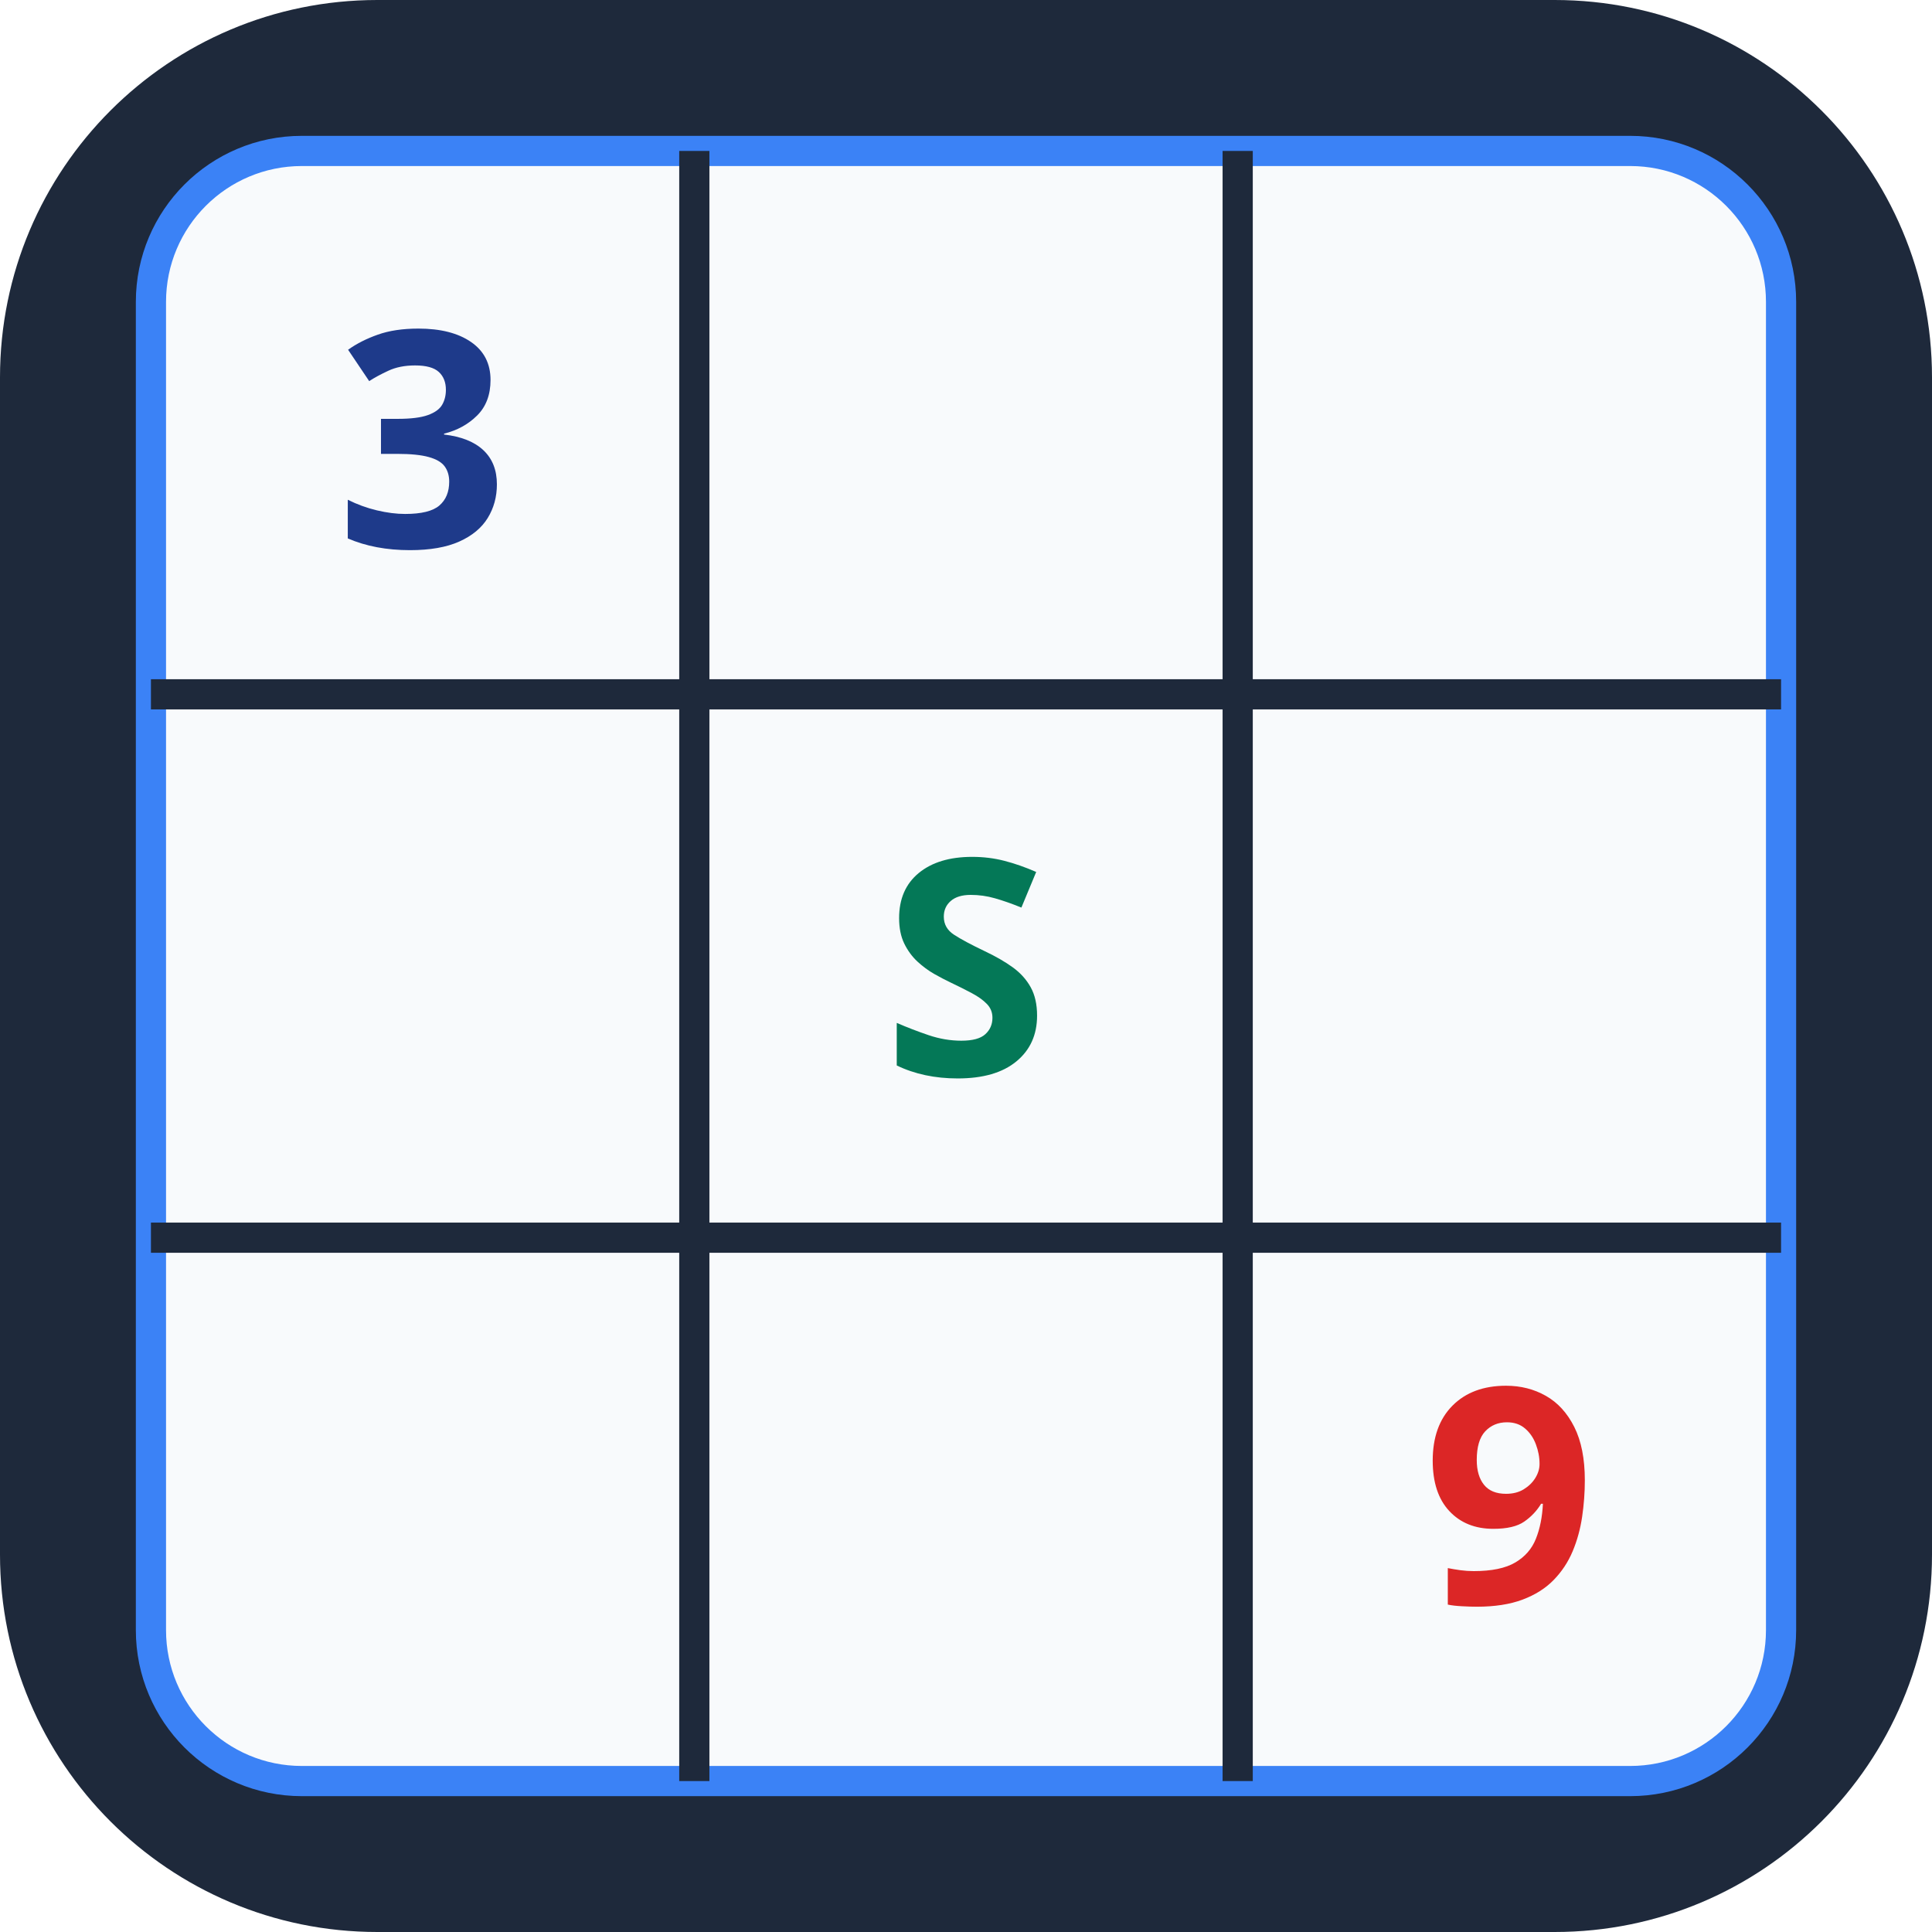
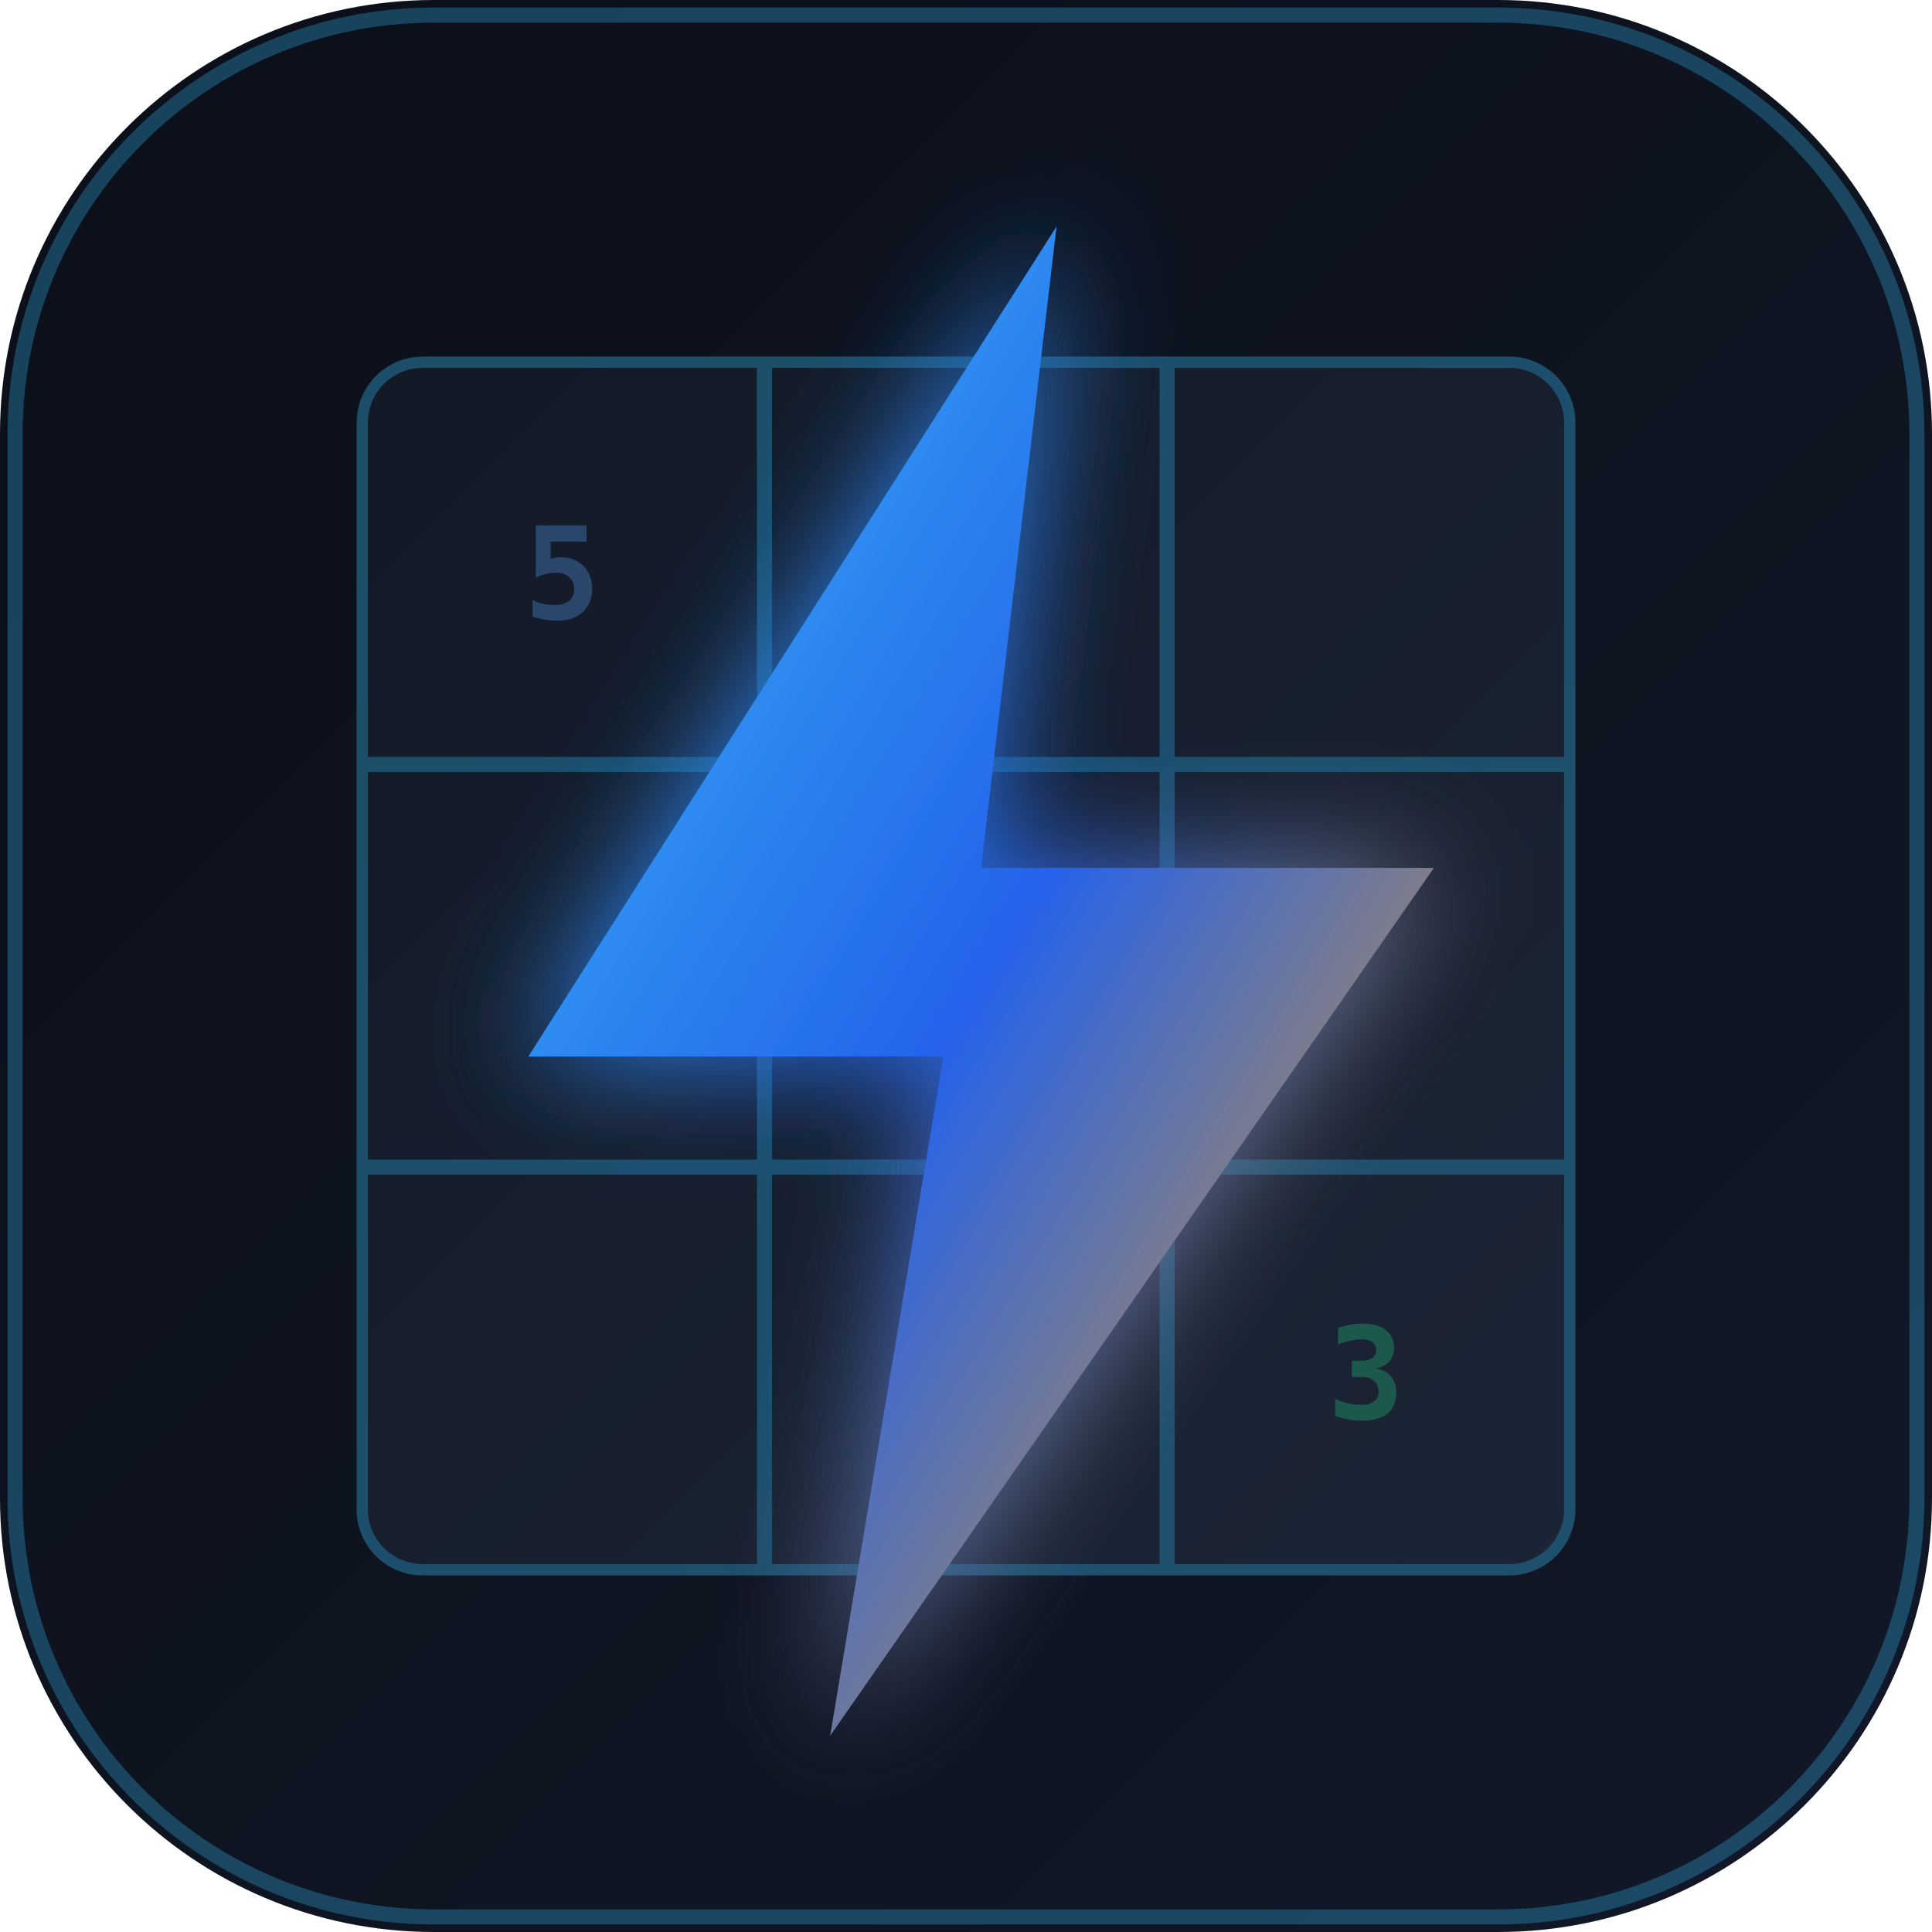
- <svg xmlns="http://www.w3.org/2000/svg" viewBox="0 0 512 512" width="512" height="512">
-   <rect width="512" height="512" rx="100" fill="#1e293b" />
-   <rect x="40" y="40" width="432" height="432" rx="40" fill="#f8fafc" stroke="#3b82f6" stroke-width="8" />
-   <line x1="184" y1="40" x2="184" y2="472" stroke="#1e293b" stroke-width="8" />
-   <line x1="328" y1="40" x2="328" y2="472" stroke="#1e293b" stroke-width="8" />
-   <line x1="40" y1="184" x2="472" y2="184" stroke="#1e293b" stroke-width="8" />
-   <line x1="40" y1="328" x2="472" y2="328" stroke="#1e293b" stroke-width="8" />
-   <text x="112" y="145" font-family="system-ui, sans-serif" font-size="80" font-weight="bold" fill="#1e3a8a" text-anchor="middle">3</text>
-   <text x="256" y="285" font-family="system-ui, sans-serif" font-size="80" font-weight="bold" fill="#047857" text-anchor="middle">S</text>
-   <text x="400" y="425" font-family="system-ui, sans-serif" font-size="80" font-weight="bold" fill="#dc2626" text-anchor="middle">9</text>
+ <svg xmlns="http://www.w3.org/2000/svg" viewBox="0 0 512 512" width="100%" height="100%">
+   <defs>
+     <linearGradient id="bgGrad" x1="0%" y1="0%" x2="100%" y2="100%">
+       <stop offset="0%" stop-color="#0b0f19" />
+       <stop offset="100%" stop-color="#111827" />
+     </linearGradient>
+     <linearGradient id="boltGrad" x1="0%" y1="0%" x2="100%" y2="100%">
+       <stop offset="0%" stop-color="#38bdf8" />
+       <stop offset="50%" stop-color="#2563eb" />
+       <stop offset="100%" stop-color="#f59e0b" />
+     </linearGradient>
+     <linearGradient id="gridGrad" x1="0%" y1="0%" x2="100%" y2="100%">
+       <stop offset="0%" stop-color="#1e293b" />
+       <stop offset="100%" stop-color="#334155" />
+     </linearGradient>
+     <filter id="glow" x="-20%" y="-20%" width="140%" height="140%">
+       <feGaussianBlur stdDeviation="16" result="blur" />
+       <feComposite in="SourceGraphic" in2="blur" operator="over" />
+     </filter>
+   </defs>
+   <rect width="512" height="512" rx="115" fill="url(#bgGrad)" />
+   <rect width="504" height="504" x="4" y="4" rx="111" fill="none" stroke="#38bdf8" stroke-width="4" stroke-opacity="0.3" />
+   <g opacity="0.35" transform="translate(96, 96)">
+     <rect width="320" height="320" rx="16" fill="url(#gridGrad)" stroke="#38bdf8" stroke-width="3" />
+     <line x1="106.6" y1="0" x2="106.6" y2="320" stroke="#38bdf8" stroke-width="4" />
+     <line x1="213.3" y1="0" x2="213.3" y2="320" stroke="#38bdf8" stroke-width="4" />
+     <line x1="0" y1="106.6" x2="320" y2="106.6" stroke="#38bdf8" stroke-width="4" />
+     <line x1="0" y1="213.3" x2="320" y2="213.3" stroke="#38bdf8" stroke-width="4" />
+     <text x="53" y="68" font-family="'JetBrains Mono', monospace" font-size="34" font-weight="bold" fill="#60a5fa" text-anchor="middle">5</text>
+     <text x="160" y="175" font-family="'JetBrains Mono', monospace" font-size="34" font-weight="bold" fill="#f59e0b" text-anchor="middle">9</text>
+     <text x="266" y="280" font-family="'JetBrains Mono', monospace" font-size="34" font-weight="bold" fill="#34d399" text-anchor="middle">3</text>
+   </g>
+   <path d="M280 60 L140 280 L250 280 L220 460 L380 230 L260 230 Z" fill="url(#boltGrad)" filter="url(#glow)" />
</svg>
